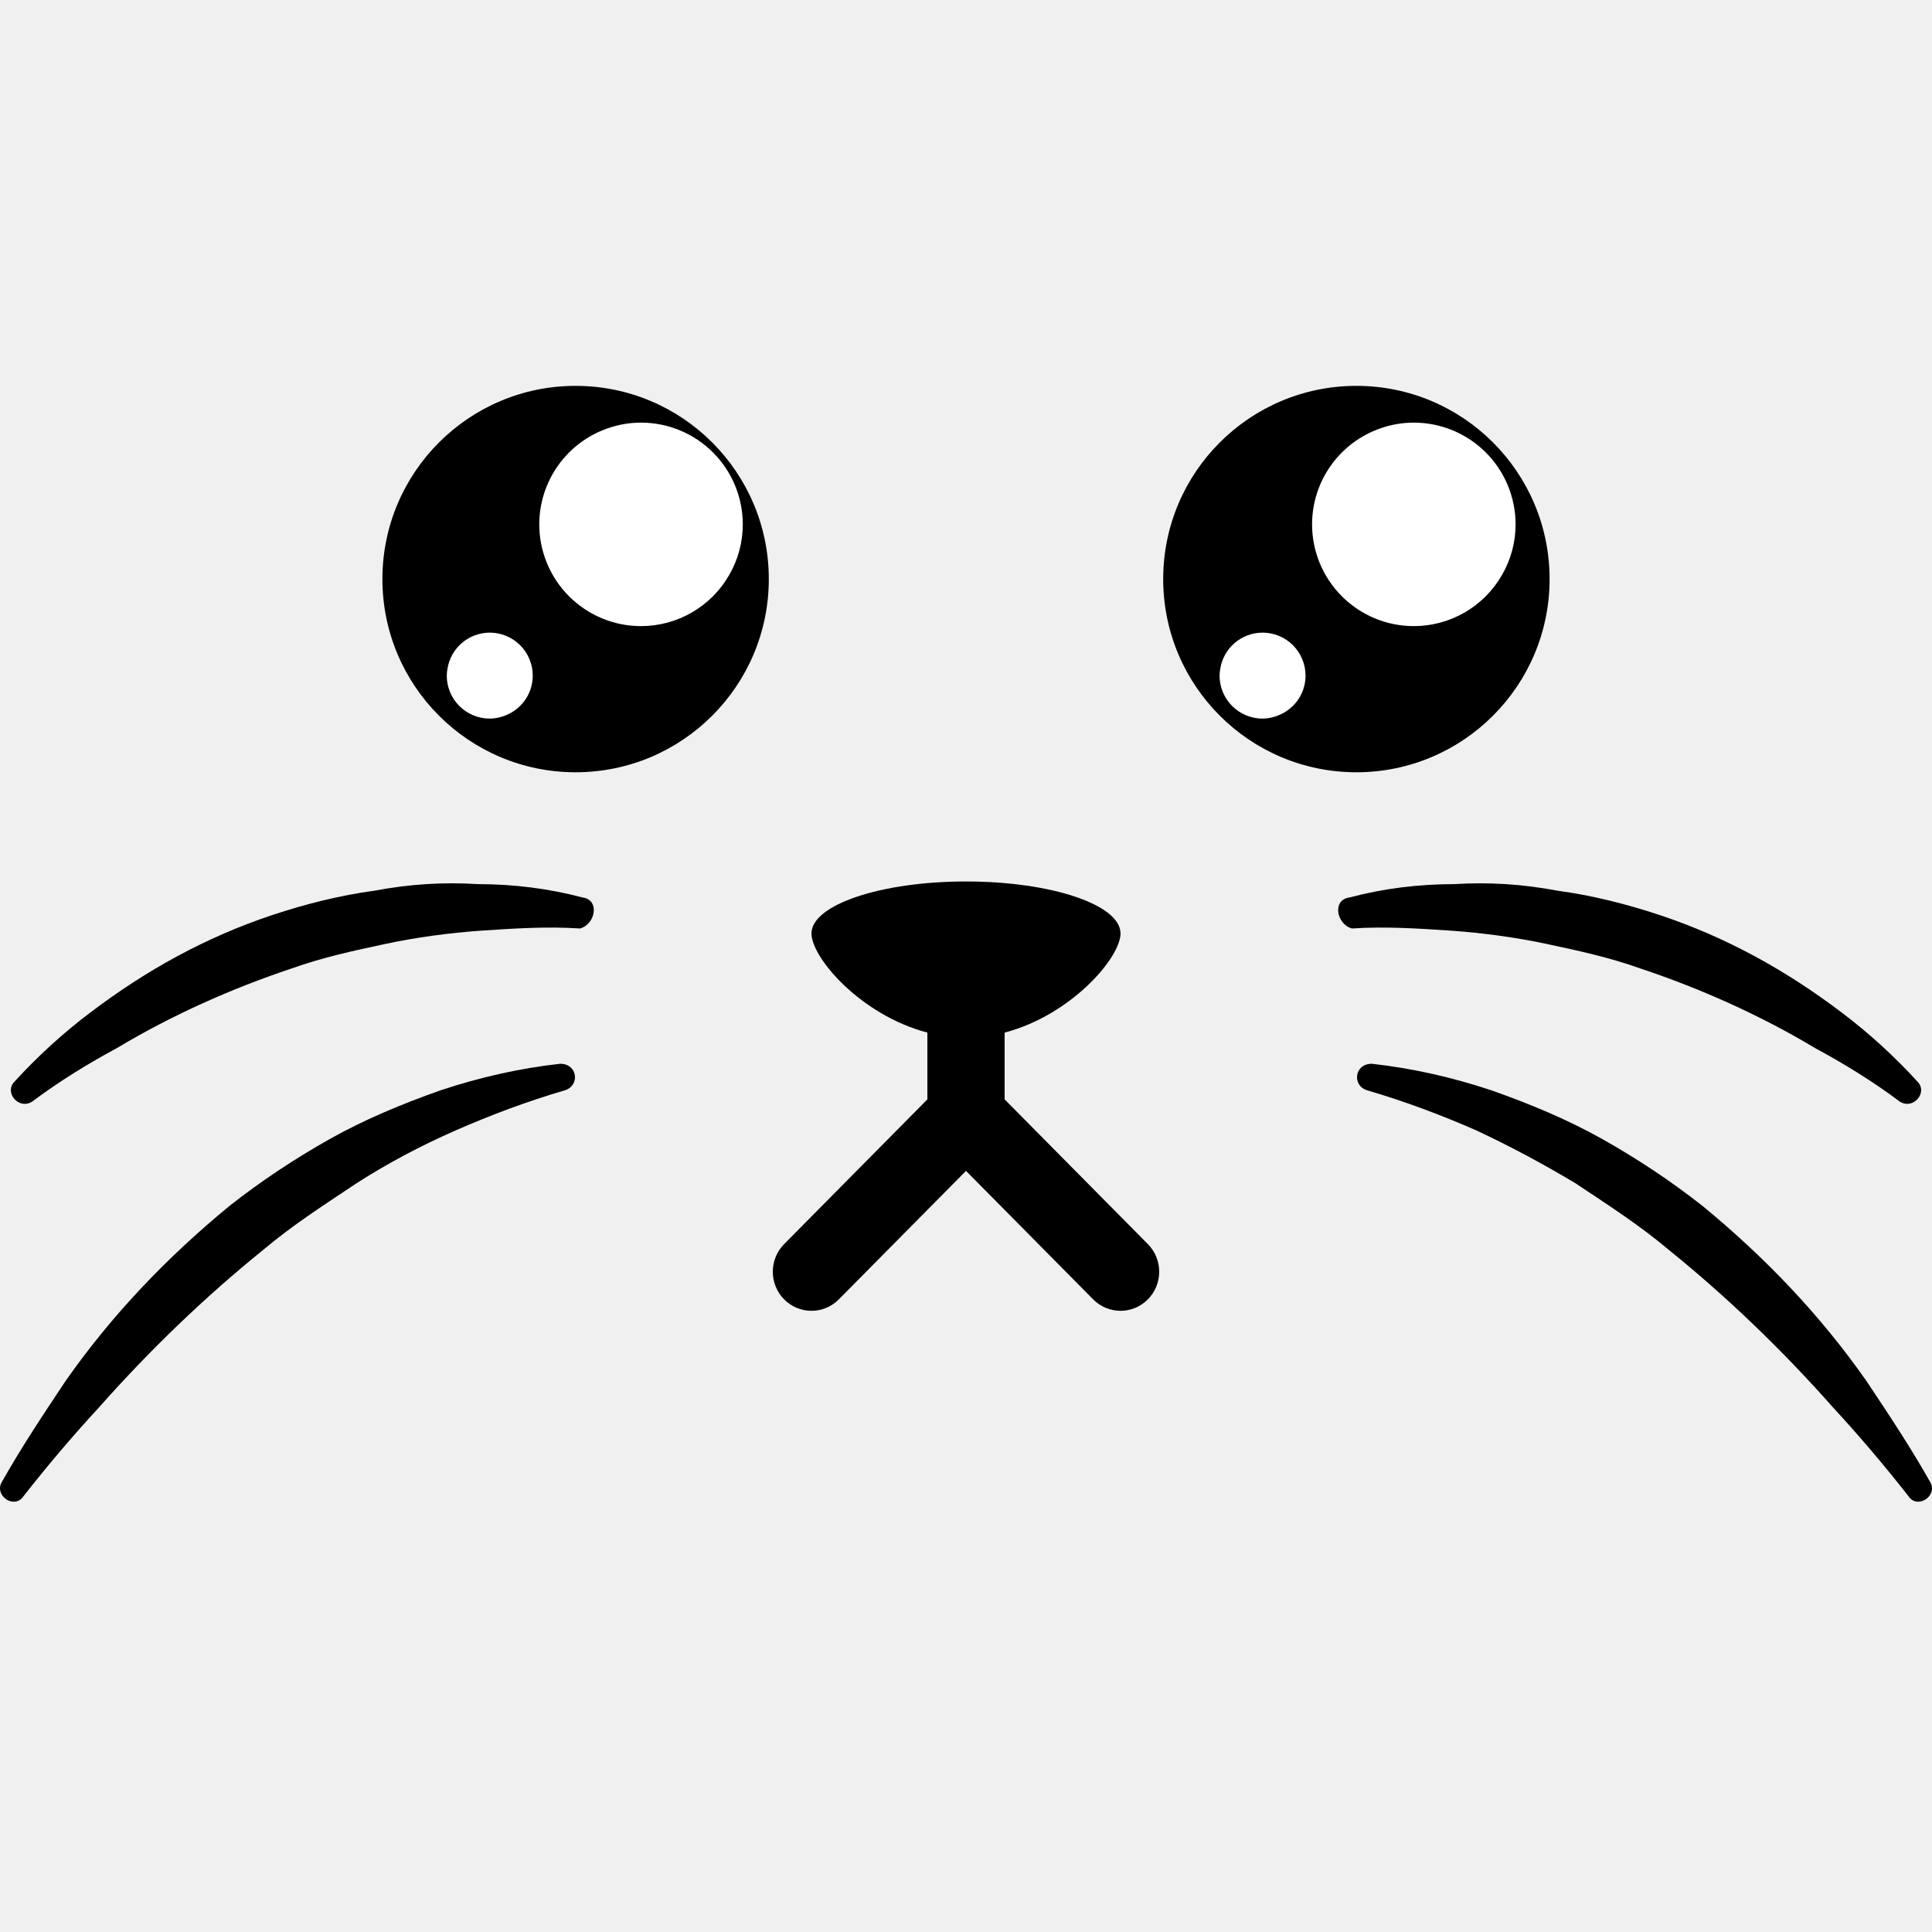
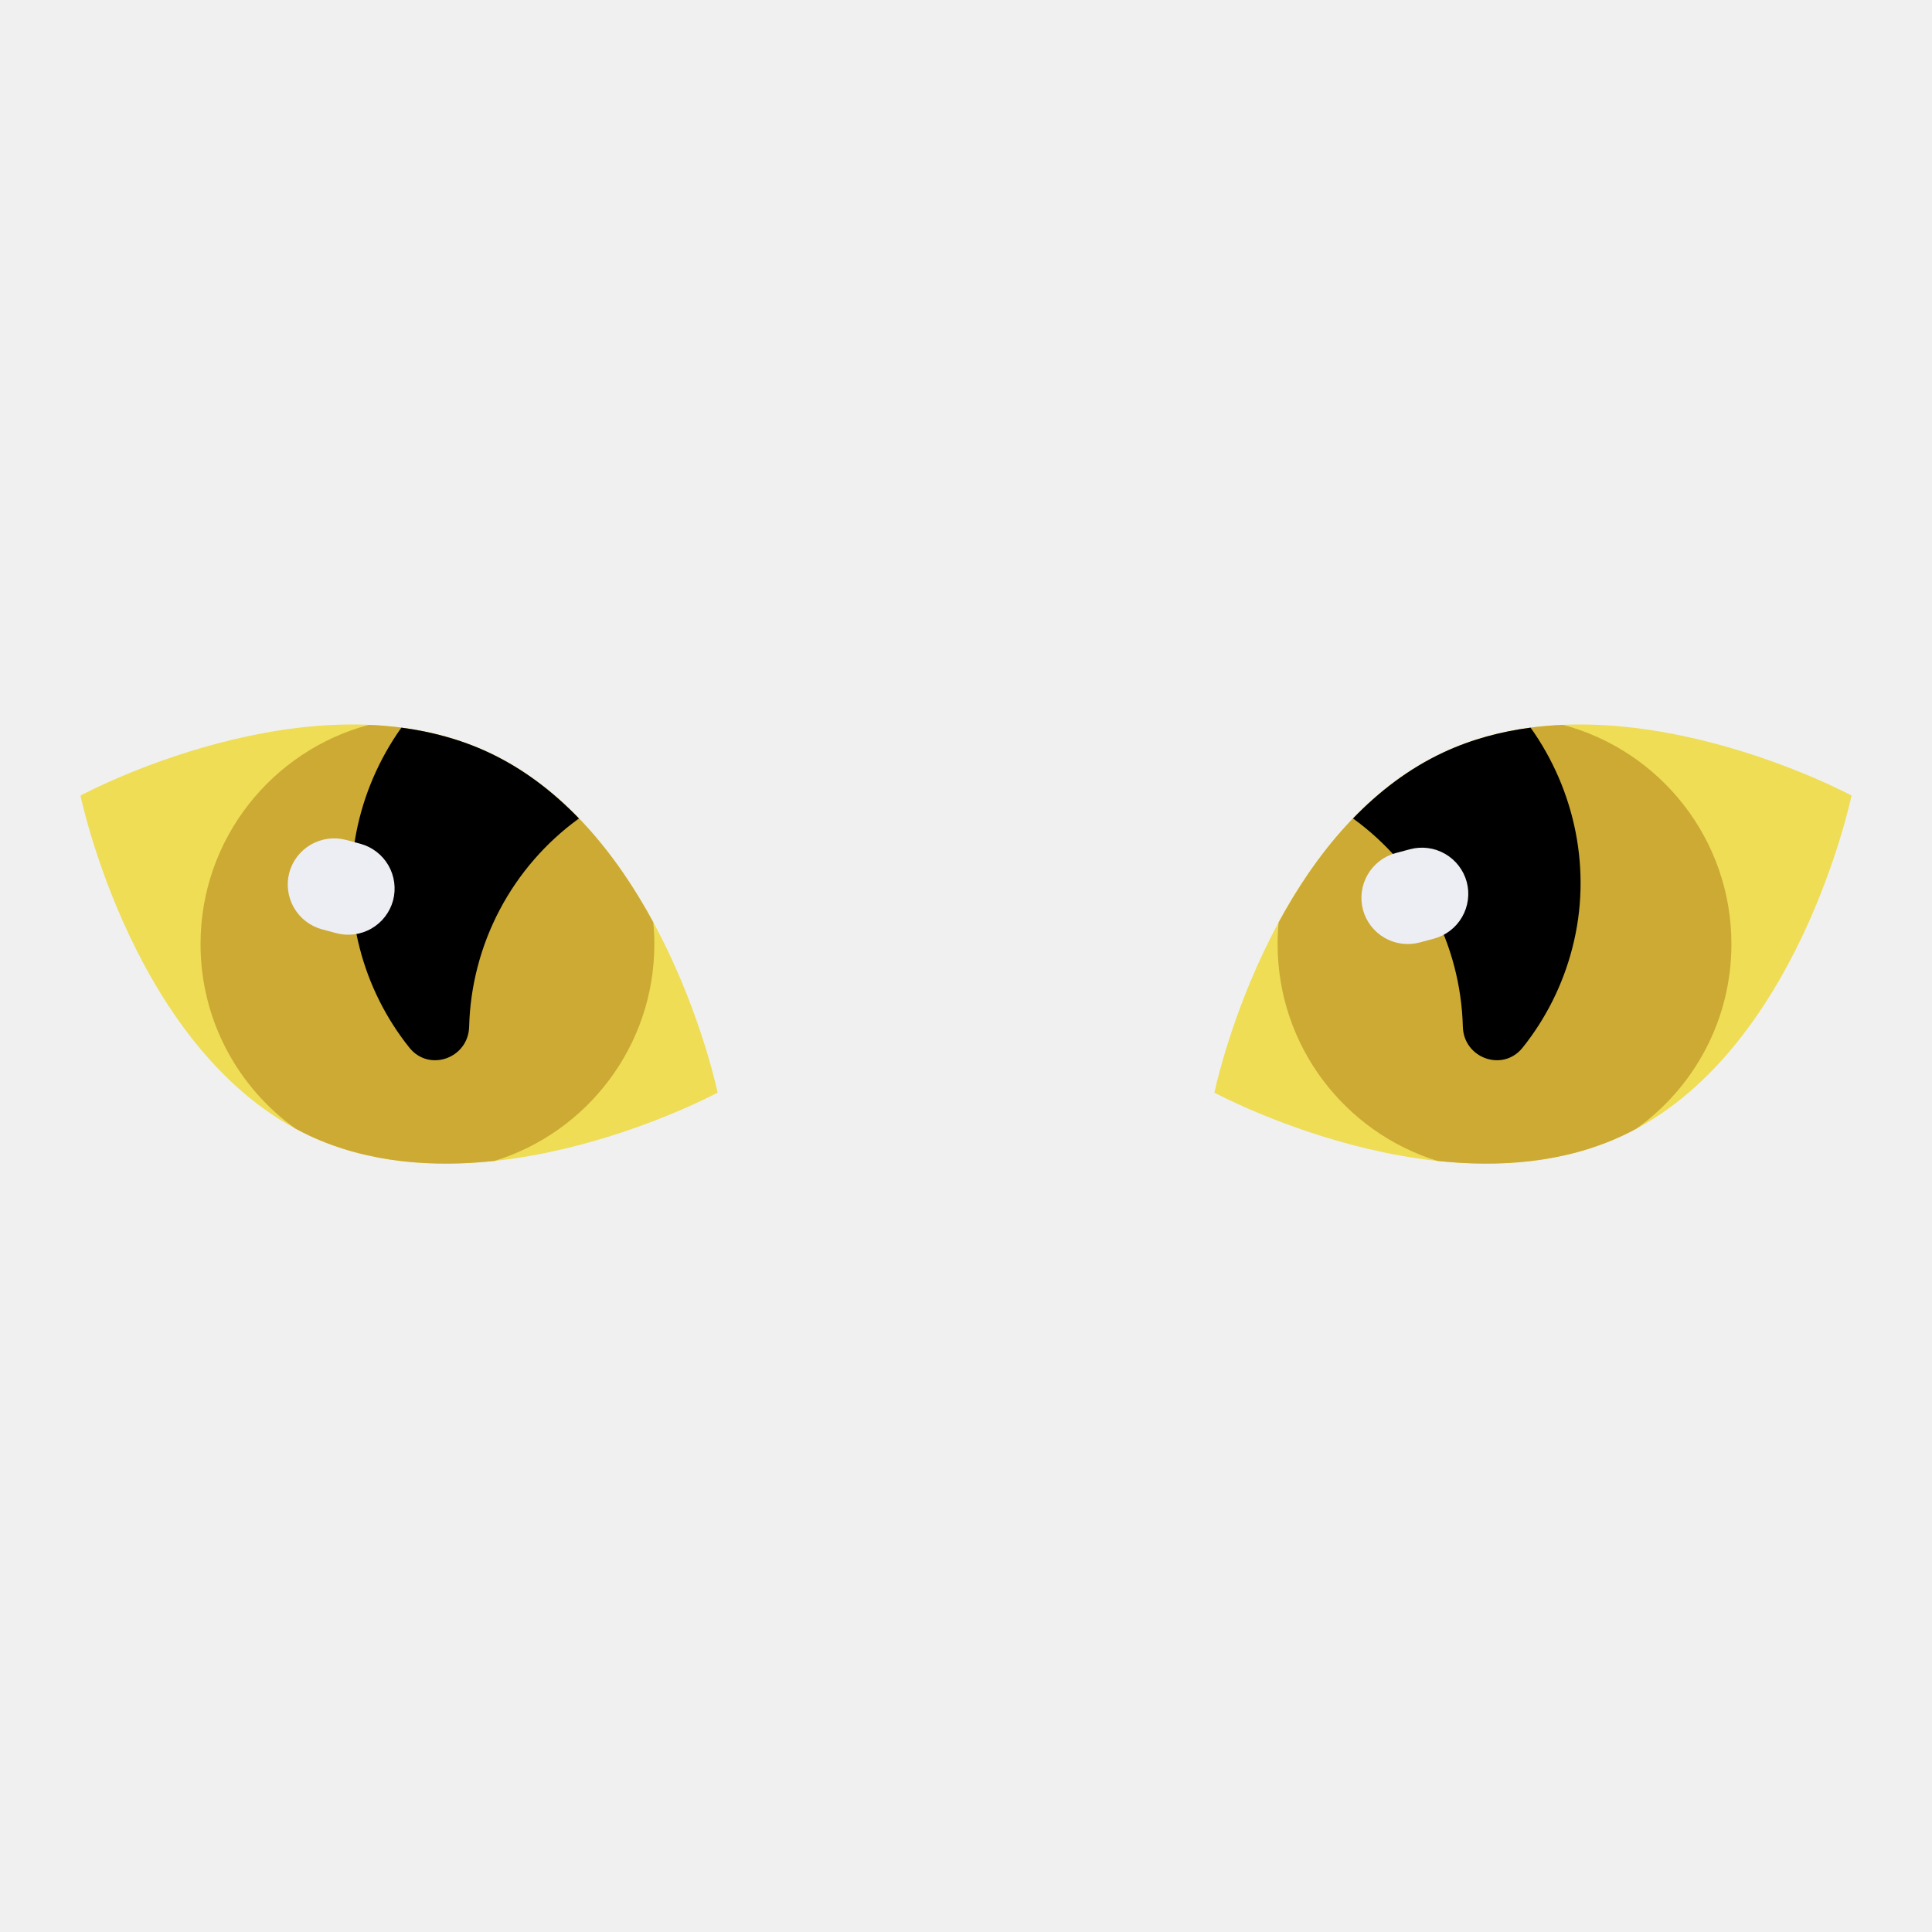
<svg xmlns="http://www.w3.org/2000/svg" width="120" height="120" viewBox="0 0 120 120" fill="none">
-   <path d="M35.752 47.967C42.379 47.967 47.752 42.595 47.752 35.967C47.752 29.34 42.379 23.967 35.752 23.967C29.124 23.967 23.752 29.34 23.752 35.967C23.752 42.595 29.124 47.967 35.752 47.967Z" fill="black" />
-   <path d="M84.248 47.967C90.876 47.967 96.248 42.595 96.248 35.967C96.248 29.34 90.876 23.967 84.248 23.967C77.621 23.967 72.248 29.34 72.248 35.967C72.248 42.595 77.621 47.967 84.248 47.967Z" fill="black" />
-   <path fill-rule="evenodd" clip-rule="evenodd" d="M69.598 57.979C69.598 56.195 65.298 54.75 60 54.75C54.702 54.75 50.402 56.204 50.402 57.979C50.402 59.491 53.464 63.05 57.601 64.136V68.285L48.704 77.273C48.253 77.729 48 78.346 48 78.99C48 79.633 48.253 80.251 48.704 80.706C49.154 81.161 49.765 81.417 50.402 81.417C51.04 81.417 51.651 81.161 52.101 80.706L60 72.726L67.899 80.706C68.349 81.161 68.96 81.417 69.598 81.417C70.235 81.417 70.846 81.161 71.296 80.706C71.747 80.251 72 79.633 72 78.99C72 78.346 71.747 77.729 71.296 77.273L62.399 68.285V64.136C66.536 63.05 69.598 59.482 69.598 57.979Z" fill="black" />
-   <path d="M36.171 55.742C34.105 55.191 31.901 54.915 29.697 54.915C27.493 54.778 25.427 54.915 23.223 55.328C21.157 55.604 18.953 56.155 16.887 56.844C12.755 58.221 9.036 60.287 5.592 62.904C3.94 64.144 2.287 65.659 0.909 67.174C0.221 67.863 1.185 68.965 2.011 68.414C3.664 67.174 5.455 66.072 7.245 65.108C10.689 63.042 14.408 61.389 18.127 60.149C20.055 59.461 21.984 59.047 23.912 58.634C25.84 58.221 27.906 57.946 29.835 57.808C31.901 57.67 33.967 57.532 36.033 57.67C36.997 57.395 37.273 55.879 36.171 55.742ZM34.794 66.072C32.314 66.348 29.835 66.899 27.355 67.725C25.014 68.552 22.672 69.516 20.468 70.755C18.265 71.995 16.198 73.373 14.27 74.888C10.413 78.056 6.97 81.637 4.077 85.769C2.7 87.835 1.322 89.901 0.083 92.105C-0.33 92.932 0.909 93.758 1.46 92.932C2.975 91.003 4.49 89.213 6.143 87.422C9.311 83.841 12.755 80.535 16.336 77.642C18.127 76.127 20.055 74.888 22.121 73.51C24.05 72.27 26.116 71.169 28.32 70.204C30.523 69.24 32.727 68.414 35.069 67.725C36.033 67.45 35.895 66.072 34.794 66.072ZM83.829 55.742C85.895 55.191 88.099 54.915 90.303 54.915C92.507 54.778 94.573 54.915 96.777 55.328C98.843 55.604 101.047 56.155 103.113 56.844C107.245 58.221 110.964 60.287 114.408 62.904C116.06 64.144 117.713 65.659 119.091 67.174C119.779 67.863 118.815 68.965 117.989 68.414C116.336 67.174 114.545 66.072 112.755 65.108C109.311 63.042 105.592 61.389 101.873 60.149C99.945 59.461 98.016 59.047 96.088 58.634C94.16 58.221 92.094 57.946 90.165 57.808C88.099 57.67 86.033 57.532 83.967 57.67C83.003 57.395 82.727 55.879 83.829 55.742ZM85.207 66.072C87.686 66.348 90.165 66.899 92.644 67.725C94.986 68.552 97.328 69.516 99.532 70.755C101.735 71.995 103.802 73.373 105.73 74.888C109.587 78.056 113.03 81.637 115.923 85.769C117.3 87.835 118.678 89.901 119.917 92.105C120.33 92.932 119.091 93.758 118.54 92.932C117.025 91.003 115.509 89.213 113.857 87.422C110.689 83.841 107.245 80.535 103.664 77.642C101.873 76.127 99.945 74.888 97.879 73.51C95.813 72.27 93.746 71.169 91.68 70.204C89.477 69.24 87.273 68.414 84.931 67.725C83.967 67.45 84.105 66.072 85.207 66.072Z" fill="black" />
-   <path d="M46.136 32.57C46.136 33.676 45.844 34.762 45.289 35.719C44.736 36.682 43.939 37.482 42.977 38.039C42.017 38.595 40.926 38.889 39.815 38.889C38.139 38.889 36.532 38.223 35.346 37.038C34.161 35.853 33.495 34.246 33.495 32.57C33.496 31.258 33.905 29.98 34.665 28.911C35.425 27.842 36.499 27.037 37.738 26.606C38.405 26.371 39.108 26.251 39.815 26.25C41.491 26.25 43.099 26.916 44.284 28.101C45.469 29.286 46.136 30.894 46.136 32.57ZM27.793 41.535C27.893 40.911 28.212 40.342 28.694 39.931C29.175 39.521 29.787 39.295 30.42 39.294C30.77 39.294 31.118 39.363 31.442 39.498C31.766 39.632 32.06 39.829 32.308 40.077C32.556 40.325 32.752 40.619 32.886 40.943C33.021 41.267 33.09 41.614 33.09 41.965C33.09 43.18 32.273 44.192 31.163 44.517C30.922 44.591 30.672 44.63 30.42 44.634C29.712 44.634 29.033 44.352 28.532 43.852C28.031 43.351 27.75 42.672 27.75 41.964C27.75 41.818 27.771 41.677 27.793 41.535Z" fill="white" />
-   <path d="M94.136 32.57C94.136 33.676 93.844 34.762 93.289 35.719C92.736 36.682 91.939 37.482 90.978 38.039C90.016 38.596 88.925 38.889 87.815 38.889C86.139 38.889 84.532 38.223 83.347 37.038C82.161 35.853 81.495 34.246 81.495 32.57C81.496 31.258 81.905 29.98 82.665 28.911C83.425 27.842 84.499 27.037 85.738 26.606C86.405 26.371 87.108 26.251 87.815 26.25C89.491 26.25 91.099 26.916 92.284 28.101C93.469 29.286 94.135 30.894 94.136 32.57ZM75.793 41.536C75.893 40.911 76.212 40.342 76.694 39.931C77.175 39.521 77.787 39.295 78.42 39.294C78.77 39.294 79.118 39.364 79.442 39.498C79.766 39.632 80.06 39.829 80.308 40.077C80.556 40.325 80.752 40.619 80.886 40.943C81.021 41.267 81.09 41.614 81.089 41.965C81.089 43.18 80.273 44.192 79.162 44.517C78.922 44.591 78.672 44.63 78.42 44.634C77.712 44.634 77.033 44.353 76.532 43.852C76.031 43.351 75.75 42.672 75.75 41.964C75.75 41.818 75.771 41.677 75.793 41.536Z" fill="white" />
+   <path d="M44.572 67.865C44.572 67.865 30.161 75.641 19.233 70.545C8.306 65.449 5 49.412 5 49.412C5 49.412 19.411 41.635 30.338 46.731C41.266 51.827 44.572 67.865 44.572 67.865Z" fill="#EEDD55" />
+   <path d="M40.642 58.639C40.642 58.182 40.618 57.73 40.576 57.284C38.353 53.174 35.057 48.932 30.338 46.731C27.965 45.625 25.427 45.126 22.909 45.023C16.89 46.628 12.456 52.114 12.456 58.639C12.456 63.362 14.781 67.54 18.348 70.097C18.638 70.255 18.933 70.405 19.233 70.546C22.894 72.253 26.944 72.512 30.714 72.106C36.465 70.33 40.642 64.972 40.642 58.639Z" fill="#CCAA33" />
+   <path d="M30.339 46.731C28.6 45.92 26.774 45.438 24.931 45.196C22.166 49.076 21.094 54.092 22.341 58.887C22.921 61.145 23.974 63.254 25.429 65.074C26.656 66.605 29.089 65.73 29.139 63.77C29.206 61.235 29.856 58.75 31.039 56.507C32.222 54.263 33.906 52.323 35.96 50.836C34.36 49.179 32.501 47.739 30.339 46.731Z" fill="black" />
+   <path d="M20.893 57.962L20.001 57.723C19.266 57.524 18.639 57.041 18.259 56.382C17.878 55.722 17.773 54.938 17.968 54.202C18.167 53.466 18.65 52.84 19.309 52.459C19.969 52.078 20.753 51.973 21.489 52.168L22.381 52.407C23.116 52.607 23.743 53.089 24.124 53.748C24.505 54.408 24.609 55.192 24.414 55.929C24.215 56.664 23.733 57.291 23.073 57.672C22.413 58.053 21.63 58.157 20.893 57.962Z" fill="#EDEDF4" />
+   <path d="M75.429 67.865C75.429 67.865 89.839 75.641 100.767 70.545C111.695 65.45 115 49.412 115 49.412C115 49.412 100.59 41.635 89.662 46.731C78.734 51.827 75.429 67.865 75.429 67.865Z" fill="#EEDD55" />
+   <path d="M97.088 45.023C94.57 45.126 92.032 45.625 89.659 46.731C84.939 48.932 81.644 53.174 79.421 57.284C79.377 57.734 79.355 58.186 79.355 58.639C79.355 64.972 83.533 70.33 89.283 72.106C93.053 72.512 97.104 72.253 100.764 70.546C101.066 70.406 101.359 70.254 101.649 70.097C105.215 67.54 107.541 63.362 107.541 58.639C107.541 52.114 103.106 46.628 97.088 45.023Z" fill="#CCAA33" />
+   <path d="M94.57 65.074C96.026 63.254 97.078 61.145 97.658 58.887C98.904 54.091 97.833 49.076 95.068 45.196C93.225 45.438 91.398 45.92 89.66 46.731C87.498 47.739 85.638 49.179 84.039 50.836C86.093 52.323 87.777 54.263 88.96 56.507C90.143 58.75 90.793 61.235 90.86 63.77C90.911 65.73 93.344 66.605 94.57 65.074Z" fill="black" />
+   <path d="M88.177 58.54L89.069 58.301C89.804 58.102 90.43 57.62 90.811 56.96C91.192 56.3 91.297 55.517 91.102 54.78C90.903 54.045 90.42 53.418 89.761 53.037C89.101 52.656 88.317 52.552 87.581 52.747L86.689 52.986C85.954 53.185 85.327 53.667 84.946 54.327C84.565 54.987 84.461 55.771 84.656 56.507C84.855 57.242 85.337 57.869 85.997 58.25C86.657 58.631 87.44 58.735 88.177 58.54Z" fill="#EDEDF4" />
</svg>
